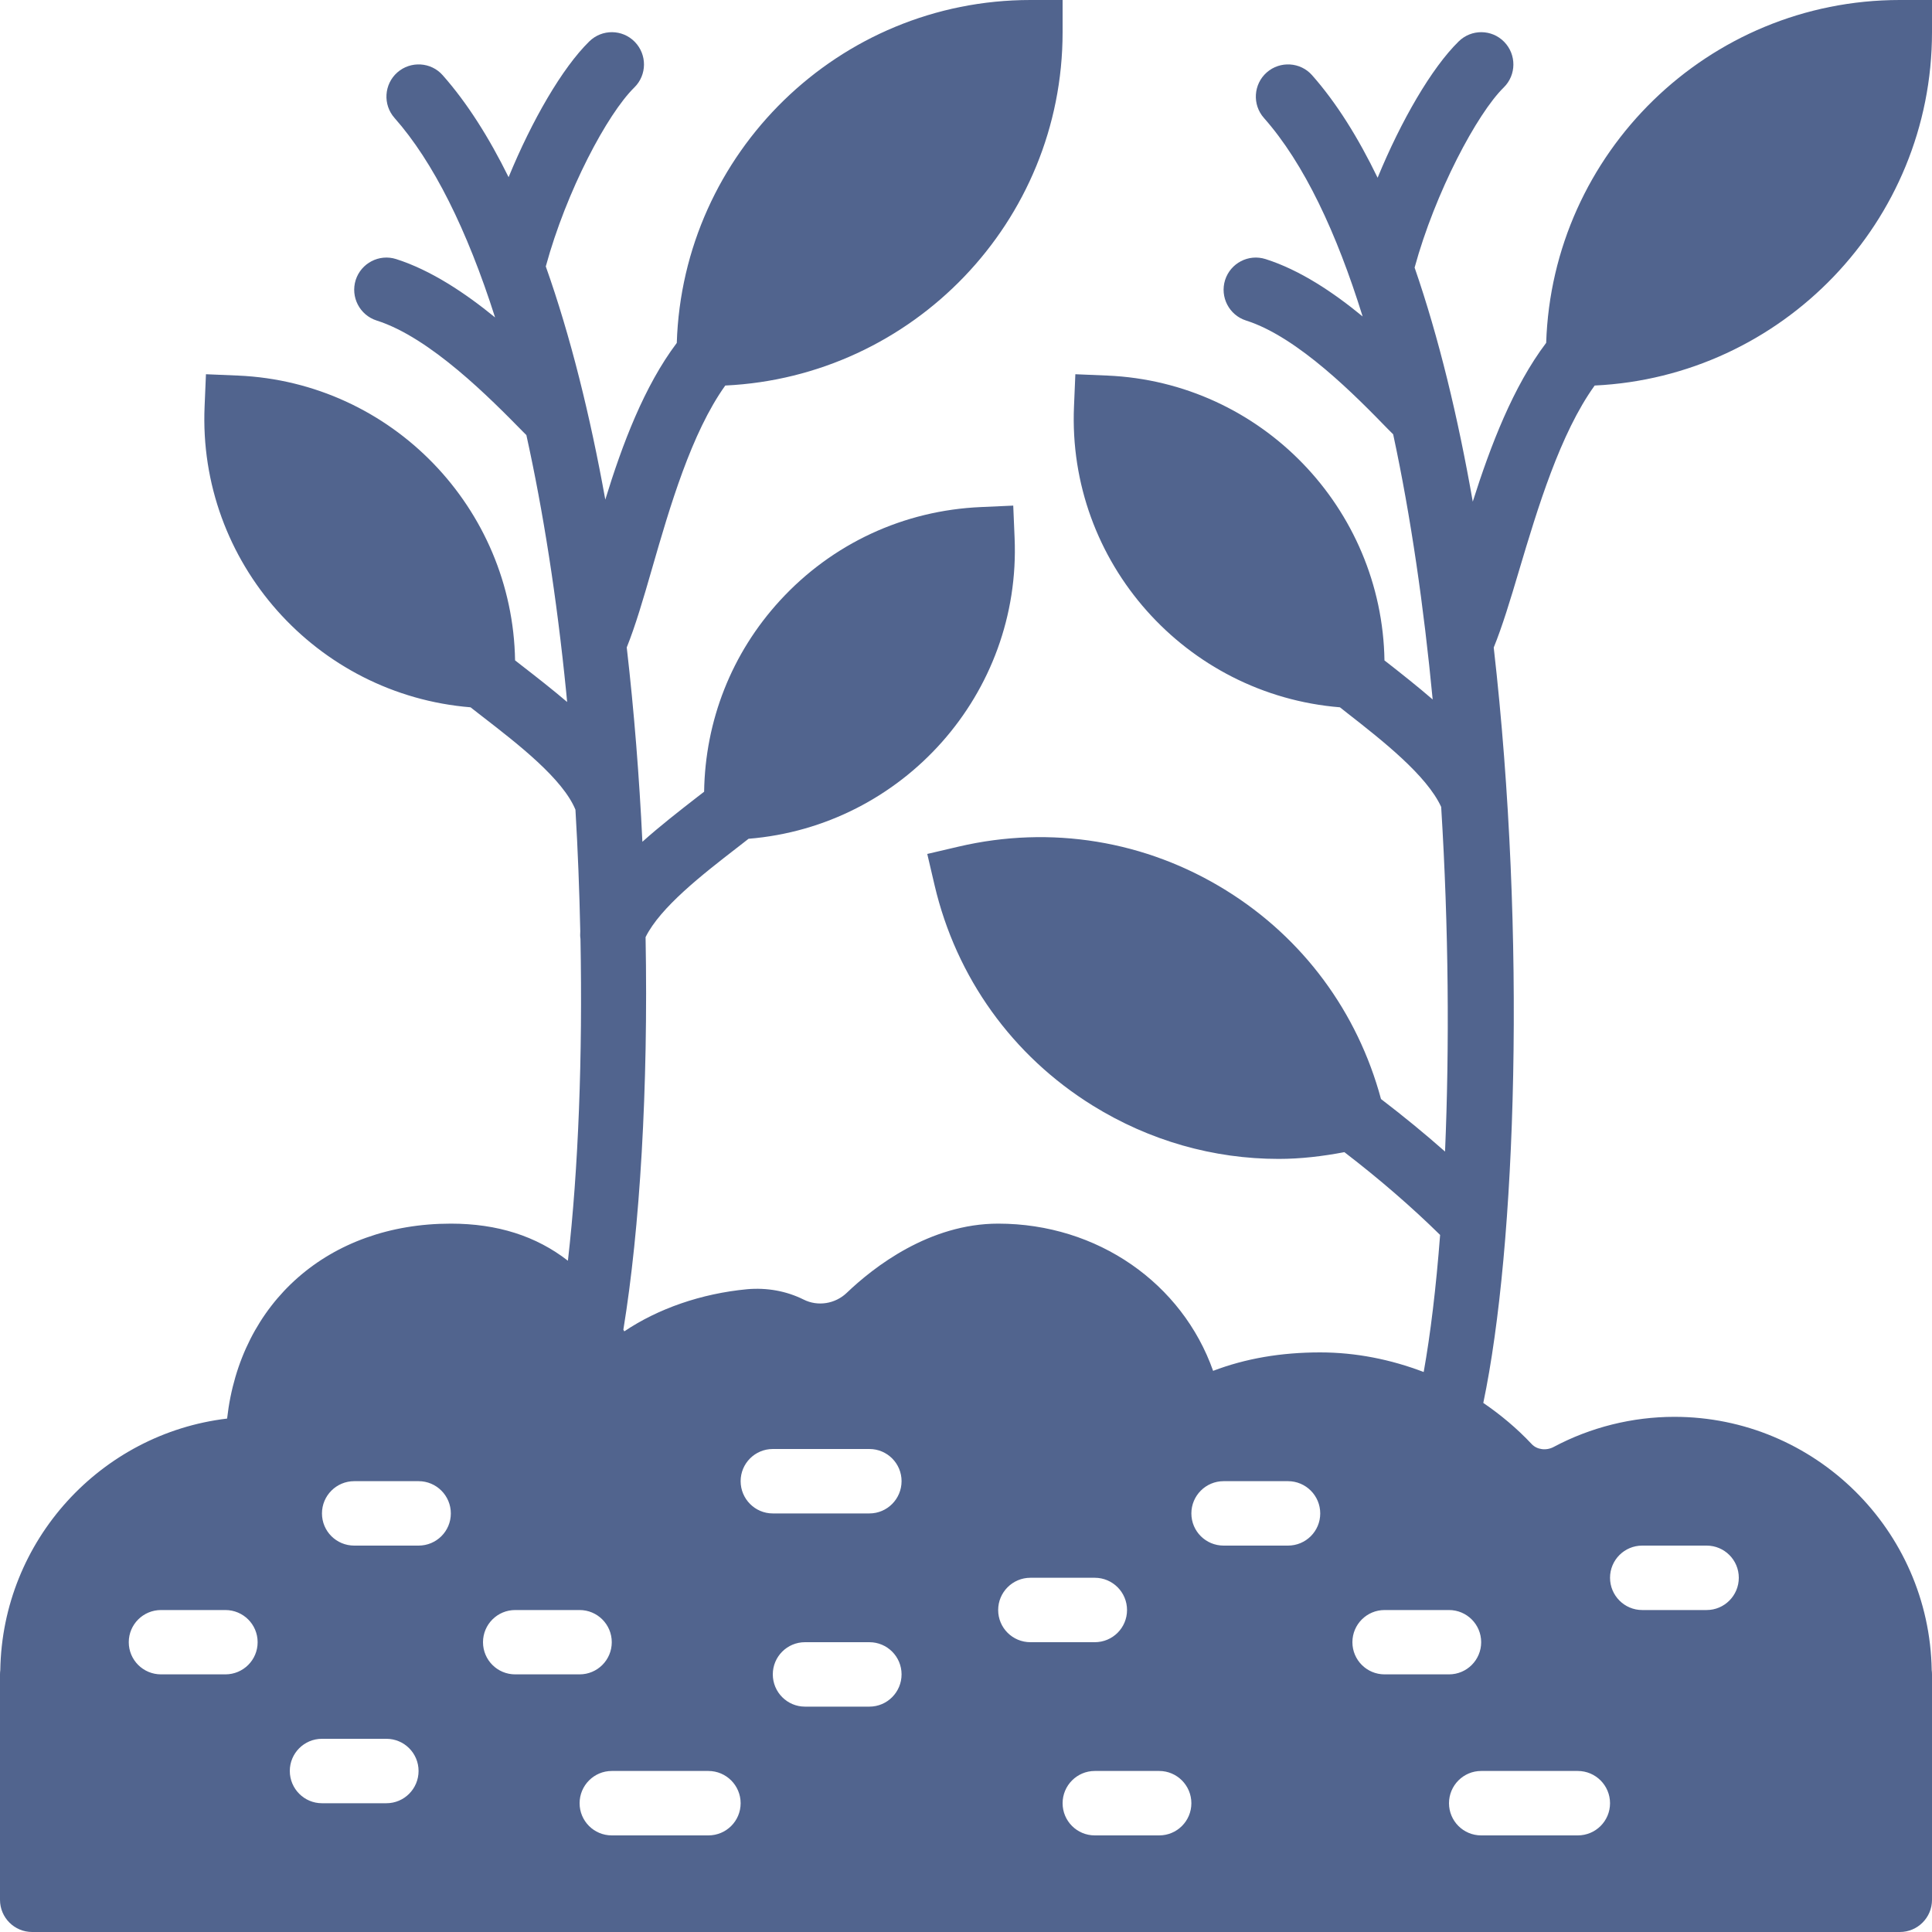
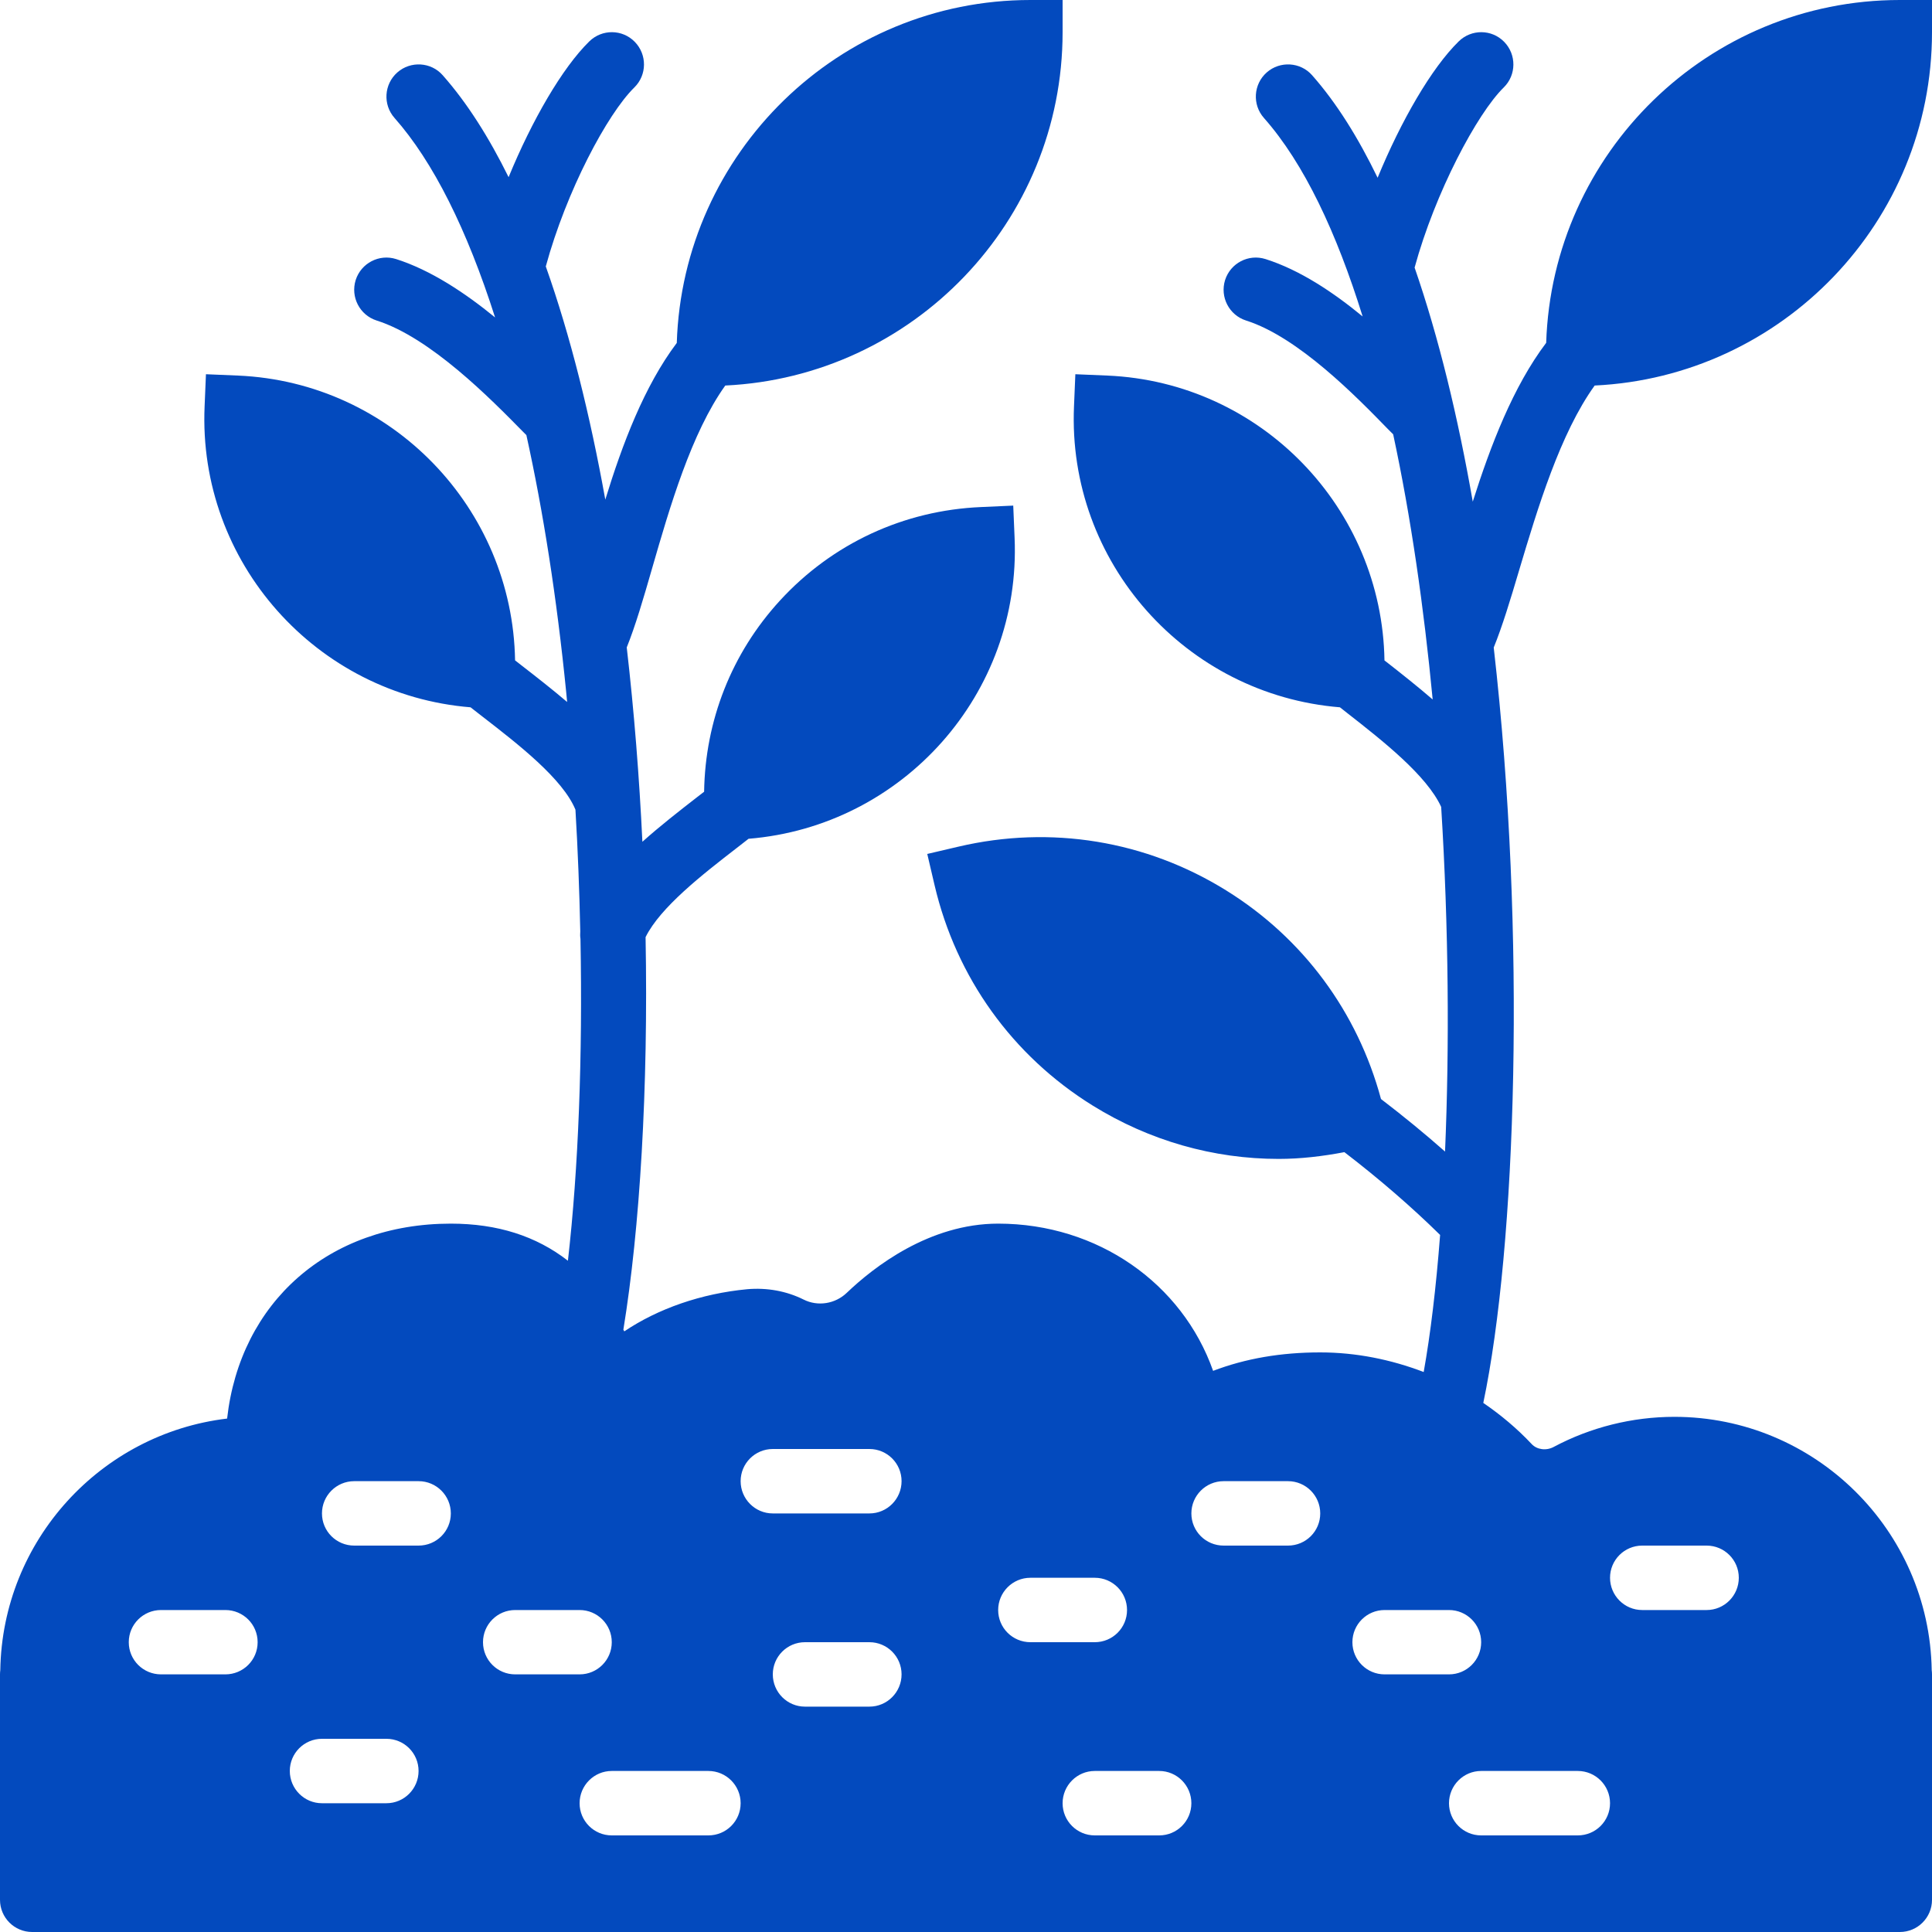
<svg xmlns="http://www.w3.org/2000/svg" width="20" height="20" viewBox="0 0 20 20" fill="none">
-   <path fill-rule="evenodd" clip-rule="evenodd" d="M16.333 18.333C16.518 18.333 16.667 18.483 16.667 18.667C16.667 18.851 16.518 19 16.333 19H15.333C15.149 19 15 18.851 15 18.667C15 18.483 15.149 18.333 15.333 18.333H16.333ZM17 16H17.667C17.851 16 18 16.149 18 16.333C18 16.517 17.851 16.667 17.667 16.667H17C16.816 16.667 16.667 16.517 16.667 16.333C16.667 16.149 16.816 16 17 16ZM14 17C14 16.816 14.149 16.667 14.333 16.667H15C15.184 16.667 15.333 16.816 15.333 17C15.333 17.184 15.184 17.333 15 17.333H14.333C14.149 17.333 14 17.184 14 17ZM13.333 16H12.667C12.482 16 12.333 15.851 12.333 15.667C12.333 15.483 12.482 15.333 12.667 15.333H13.333C13.518 15.333 13.667 15.483 13.667 15.667C13.667 15.851 13.518 16 13.333 16ZM12 19H11.333C11.149 19 11 18.851 11 18.667C11 18.483 11.149 18.333 11.333 18.333H12C12.184 18.333 12.333 18.483 12.333 18.667C12.333 18.851 12.184 19 12 19ZM10.333 16.667C10.333 16.483 10.482 16.333 10.667 16.333H11.333C11.518 16.333 11.667 16.483 11.667 16.667C11.667 16.851 11.518 17 11.333 17H10.667C10.482 17 10.333 16.851 10.333 16.667ZM9 15.667H8C7.816 15.667 7.667 15.517 7.667 15.333C7.667 15.149 7.816 15 8 15H9C9.184 15 9.333 15.149 9.333 15.333C9.333 15.517 9.184 15.667 9 15.667ZM9 17.667H8.333C8.149 17.667 8 17.517 8 17.333C8 17.149 8.149 17 8.333 17H9C9.184 17 9.333 17.149 9.333 17.333C9.333 17.517 9.184 17.667 9 17.667ZM7.333 19H6.333C6.149 19 6 18.851 6 18.667C6 18.483 6.149 18.333 6.333 18.333H7.333C7.518 18.333 7.667 18.483 7.667 18.667C7.667 18.851 7.518 19 7.333 19ZM5 17C5 16.816 5.149 16.667 5.333 16.667H6C6.184 16.667 6.333 16.816 6.333 17C6.333 17.184 6.184 17.333 6 17.333H5.333C5.149 17.333 5 17.184 5 17ZM4.333 16H3.667C3.482 16 3.333 15.851 3.333 15.667C3.333 15.483 3.482 15.333 3.667 15.333H4.333C4.518 15.333 4.667 15.483 4.667 15.667C4.667 15.851 4.518 16 4.333 16ZM4 18.667H3.333C3.149 18.667 3 18.517 3 18.333C3 18.149 3.149 18 3.333 18H4C4.184 18 4.333 18.149 4.333 18.333C4.333 18.517 4.184 18.667 4 18.667ZM2.333 17.333H1.667C1.482 17.333 1.333 17.184 1.333 17C1.333 16.816 1.482 16.667 1.667 16.667H2.333C2.518 16.667 2.667 16.816 2.667 17C2.667 17.184 2.518 17.333 2.333 17.333ZM16.508 3.991C18.448 3.899 20 2.296 20 0.333V0H19.667C17.684 0 16.069 1.582 16.006 3.549C15.664 4.001 15.43 4.613 15.246 5.193C15.093 4.318 14.894 3.493 14.644 2.77C14.856 1.993 15.291 1.175 15.567 0.905C15.698 0.776 15.7 0.565 15.571 0.433C15.442 0.301 15.231 0.3 15.1 0.429C14.82 0.703 14.504 1.249 14.261 1.84C14.06 1.425 13.835 1.064 13.583 0.779C13.462 0.641 13.25 0.629 13.113 0.75C12.975 0.872 12.962 1.083 13.084 1.221C13.501 1.692 13.837 2.411 14.106 3.276C13.801 3.025 13.457 2.795 13.101 2.682C12.924 2.626 12.738 2.724 12.682 2.899C12.627 3.075 12.724 3.262 12.899 3.318C13.44 3.489 14.045 4.11 14.369 4.443L14.422 4.496C14.606 5.352 14.74 6.288 14.831 7.241C14.676 7.107 14.514 6.979 14.357 6.856L14.332 6.837C14.307 5.263 13.058 3.957 11.465 3.888L11.132 3.874L11.118 4.207C11.048 5.82 12.274 7.192 13.871 7.322L13.947 7.382C14.317 7.671 14.769 8.027 14.919 8.353C14.997 9.608 15.005 10.845 14.959 11.921C14.751 11.737 14.53 11.556 14.296 11.377C14.053 10.476 13.49 9.712 12.694 9.218C11.862 8.701 10.877 8.541 9.924 8.764L9.599 8.84L9.675 9.165C9.899 10.119 10.48 10.929 11.312 11.445C11.899 11.809 12.562 11.997 13.237 11.997C13.463 11.997 13.691 11.97 13.917 11.927C14.283 12.208 14.615 12.496 14.908 12.784C14.866 13.332 14.808 13.812 14.738 14.203C14.398 14.073 14.036 14 13.667 14C13.26 14 12.894 14.063 12.558 14.191C12.239 13.287 11.364 12.667 10.333 12.667C9.622 12.667 9.046 13.115 8.766 13.383C8.646 13.498 8.466 13.527 8.319 13.453C8.14 13.364 7.939 13.328 7.734 13.346C7.259 13.391 6.812 13.547 6.463 13.782C6.46 13.776 6.456 13.771 6.453 13.765C6.624 12.718 6.712 11.27 6.683 9.701C6.835 9.393 7.27 9.054 7.627 8.778L7.749 8.683C9.346 8.553 10.573 7.181 10.503 5.567L10.489 5.234L10.156 5.249C9.355 5.283 8.615 5.627 8.074 6.217C7.573 6.763 7.3 7.461 7.289 8.196L7.219 8.25C7.031 8.396 6.833 8.55 6.65 8.714C6.618 8.047 6.565 7.37 6.488 6.702C6.577 6.481 6.659 6.202 6.751 5.882C6.933 5.251 7.157 4.481 7.508 3.991C9.449 3.899 11 2.296 11 0.333V0H10.667C8.684 0 7.068 1.582 7.006 3.55C6.669 3.997 6.442 4.599 6.266 5.172C6.109 4.301 5.906 3.48 5.65 2.758C5.863 1.977 6.287 1.179 6.567 0.905C6.698 0.776 6.7 0.565 6.571 0.433C6.442 0.301 6.231 0.3 6.1 0.429C5.821 0.702 5.507 1.245 5.265 1.834C5.062 1.423 4.836 1.065 4.583 0.779C4.462 0.641 4.25 0.629 4.113 0.75C3.975 0.872 3.962 1.083 4.084 1.221C4.485 1.674 4.835 2.377 5.125 3.286C4.813 3.031 4.459 2.796 4.101 2.682C3.925 2.626 3.738 2.724 3.682 2.899C3.627 3.075 3.724 3.262 3.899 3.318C4.455 3.494 5.078 4.127 5.413 4.468L5.449 4.504C5.623 5.292 5.763 6.182 5.861 7.162C5.865 7.197 5.867 7.232 5.871 7.267C5.717 7.136 5.556 7.01 5.401 6.89L5.332 6.836C5.306 5.262 4.057 3.957 2.465 3.888L2.132 3.874L2.118 4.207C2.048 5.821 3.275 7.192 4.871 7.322L4.993 7.417C5.367 7.706 5.826 8.063 5.957 8.382C5.982 8.801 5.998 9.223 6.007 9.641C6.005 9.668 6.005 9.694 6.009 9.72C6.032 10.931 5.988 12.1 5.879 13.051C5.551 12.796 5.15 12.667 4.667 12.667C3.4 12.667 2.486 13.482 2.351 14.685C1.045 14.84 0.025 15.945 0.003 17.289C0.001 17.303 0 17.318 0 17.333V19.667C0 19.851 0.149 20 0.333 20H19.667C19.851 20 20 19.851 20 19.667V17.333C20 17.318 19.999 17.303 19.997 17.289C19.973 15.839 18.787 14.667 17.333 14.667C16.898 14.667 16.465 14.775 16.083 14.979C16.006 15.02 15.91 15.007 15.856 14.949C15.704 14.787 15.535 14.646 15.355 14.523C15.695 12.905 15.804 9.694 15.463 6.703C15.551 6.487 15.634 6.214 15.727 5.9C15.917 5.263 16.151 4.486 16.508 3.991Z" fill="#51648E" />
+   <path fill-rule="evenodd" clip-rule="evenodd" d="M16.333 18.333C16.518 18.333 16.667 18.483 16.667 18.667C16.667 18.851 16.518 19 16.333 19H15.333C15.149 19 15 18.851 15 18.667C15 18.483 15.149 18.333 15.333 18.333H16.333ZM17 16H17.667C17.851 16 18 16.149 18 16.333C18 16.517 17.851 16.667 17.667 16.667H17C16.816 16.667 16.667 16.517 16.667 16.333C16.667 16.149 16.816 16 17 16ZM14 17C14 16.816 14.149 16.667 14.333 16.667H15C15.184 16.667 15.333 16.816 15.333 17C15.333 17.184 15.184 17.333 15 17.333H14.333C14.149 17.333 14 17.184 14 17ZM13.333 16H12.667C12.482 16 12.333 15.851 12.333 15.667C12.333 15.483 12.482 15.333 12.667 15.333H13.333C13.518 15.333 13.667 15.483 13.667 15.667C13.667 15.851 13.518 16 13.333 16ZM12 19H11.333C11.149 19 11 18.851 11 18.667C11 18.483 11.149 18.333 11.333 18.333H12C12.184 18.333 12.333 18.483 12.333 18.667C12.333 18.851 12.184 19 12 19ZM10.333 16.667C10.333 16.483 10.482 16.333 10.667 16.333H11.333C11.518 16.333 11.667 16.483 11.667 16.667C11.667 16.851 11.518 17 11.333 17H10.667C10.482 17 10.333 16.851 10.333 16.667ZM9 15.667H8C7.816 15.667 7.667 15.517 7.667 15.333C7.667 15.149 7.816 15 8 15H9C9.184 15 9.333 15.149 9.333 15.333C9.333 15.517 9.184 15.667 9 15.667ZM9 17.667H8.333C8.149 17.667 8 17.517 8 17.333C8 17.149 8.149 17 8.333 17H9C9.184 17 9.333 17.149 9.333 17.333C9.333 17.517 9.184 17.667 9 17.667ZM7.333 19H6.333C6.149 19 6 18.851 6 18.667C6 18.483 6.149 18.333 6.333 18.333H7.333C7.518 18.333 7.667 18.483 7.667 18.667C7.667 18.851 7.518 19 7.333 19ZM5 17C5 16.816 5.149 16.667 5.333 16.667H6C6.184 16.667 6.333 16.816 6.333 17C6.333 17.184 6.184 17.333 6 17.333H5.333C5.149 17.333 5 17.184 5 17ZM4.333 16H3.667C3.482 16 3.333 15.851 3.333 15.667C3.333 15.483 3.482 15.333 3.667 15.333H4.333C4.518 15.333 4.667 15.483 4.667 15.667C4.667 15.851 4.518 16 4.333 16ZM4 18.667H3.333C3.149 18.667 3 18.517 3 18.333C3 18.149 3.149 18 3.333 18H4C4.184 18 4.333 18.149 4.333 18.333C4.333 18.517 4.184 18.667 4 18.667ZM2.333 17.333H1.667C1.482 17.333 1.333 17.184 1.333 17C1.333 16.816 1.482 16.667 1.667 16.667H2.333C2.518 16.667 2.667 16.816 2.667 17C2.667 17.184 2.518 17.333 2.333 17.333ZM16.508 3.991C18.448 3.899 20 2.296 20 0.333V0H19.667C17.684 0 16.069 1.582 16.006 3.549C15.664 4.001 15.43 4.613 15.246 5.193C15.093 4.318 14.894 3.493 14.644 2.77C14.856 1.993 15.291 1.175 15.567 0.905C15.698 0.776 15.7 0.565 15.571 0.433C15.442 0.301 15.231 0.3 15.1 0.429C14.82 0.703 14.504 1.249 14.261 1.84C14.06 1.425 13.835 1.064 13.583 0.779C13.462 0.641 13.25 0.629 13.113 0.75C12.975 0.872 12.962 1.083 13.084 1.221C13.501 1.692 13.837 2.411 14.106 3.276C13.801 3.025 13.457 2.795 13.101 2.682C12.924 2.626 12.738 2.724 12.682 2.899C12.627 3.075 12.724 3.262 12.899 3.318C13.44 3.489 14.045 4.11 14.369 4.443L14.422 4.496C14.606 5.352 14.74 6.288 14.831 7.241C14.676 7.107 14.514 6.979 14.357 6.856L14.332 6.837C14.307 5.263 13.058 3.957 11.465 3.888L11.132 3.874L11.118 4.207C11.048 5.82 12.274 7.192 13.871 7.322L13.947 7.382C14.317 7.671 14.769 8.027 14.919 8.353C14.997 9.608 15.005 10.845 14.959 11.921C14.751 11.737 14.53 11.556 14.296 11.377C14.053 10.476 13.49 9.712 12.694 9.218C11.862 8.701 10.877 8.541 9.924 8.764L9.599 8.84L9.675 9.165C9.899 10.119 10.48 10.929 11.312 11.445C11.899 11.809 12.562 11.997 13.237 11.997C13.463 11.997 13.691 11.97 13.917 11.927C14.283 12.208 14.615 12.496 14.908 12.784C14.866 13.332 14.808 13.812 14.738 14.203C14.398 14.073 14.036 14 13.667 14C13.26 14 12.894 14.063 12.558 14.191C12.239 13.287 11.364 12.667 10.333 12.667C9.622 12.667 9.046 13.115 8.766 13.383C8.646 13.498 8.466 13.527 8.319 13.453C8.14 13.364 7.939 13.328 7.734 13.346C7.259 13.391 6.812 13.547 6.463 13.782C6.46 13.776 6.456 13.771 6.453 13.765C6.624 12.718 6.712 11.27 6.683 9.701C6.835 9.393 7.27 9.054 7.627 8.778L7.749 8.683C9.346 8.553 10.573 7.181 10.503 5.567L10.489 5.234L10.156 5.249C9.355 5.283 8.615 5.627 8.074 6.217C7.573 6.763 7.3 7.461 7.289 8.196L7.219 8.25C7.031 8.396 6.833 8.55 6.65 8.714C6.618 8.047 6.565 7.37 6.488 6.702C6.577 6.481 6.659 6.202 6.751 5.882C6.933 5.251 7.157 4.481 7.508 3.991C9.449 3.899 11 2.296 11 0.333V0H10.667C8.684 0 7.068 1.582 7.006 3.55C6.669 3.997 6.442 4.599 6.266 5.172C6.109 4.301 5.906 3.48 5.65 2.758C5.863 1.977 6.287 1.179 6.567 0.905C6.698 0.776 6.7 0.565 6.571 0.433C6.442 0.301 6.231 0.3 6.1 0.429C5.821 0.702 5.507 1.245 5.265 1.834C5.062 1.423 4.836 1.065 4.583 0.779C4.462 0.641 4.25 0.629 4.113 0.75C3.975 0.872 3.962 1.083 4.084 1.221C4.485 1.674 4.835 2.377 5.125 3.286C4.813 3.031 4.459 2.796 4.101 2.682C3.925 2.626 3.738 2.724 3.682 2.899C3.627 3.075 3.724 3.262 3.899 3.318C4.455 3.494 5.078 4.127 5.413 4.468L5.449 4.504C5.623 5.292 5.763 6.182 5.861 7.162C5.865 7.197 5.867 7.232 5.871 7.267C5.717 7.136 5.556 7.01 5.401 6.89L5.332 6.836C5.306 5.262 4.057 3.957 2.465 3.888L2.132 3.874L2.118 4.207C2.048 5.821 3.275 7.192 4.871 7.322L4.993 7.417C5.367 7.706 5.826 8.063 5.957 8.382C5.982 8.801 5.998 9.223 6.007 9.641C6.005 9.668 6.005 9.694 6.009 9.72C6.032 10.931 5.988 12.1 5.879 13.051C5.551 12.796 5.15 12.667 4.667 12.667C3.4 12.667 2.486 13.482 2.351 14.685C1.045 14.84 0.025 15.945 0.003 17.289C0.001 17.303 0 17.318 0 17.333V19.667C0 19.851 0.149 20 0.333 20H19.667C19.851 20 20 19.851 20 19.667V17.333C20 17.318 19.999 17.303 19.997 17.289C19.973 15.839 18.787 14.667 17.333 14.667C16.898 14.667 16.465 14.775 16.083 14.979C16.006 15.02 15.91 15.007 15.856 14.949C15.704 14.787 15.535 14.646 15.355 14.523C15.695 12.905 15.804 9.694 15.463 6.703C15.551 6.487 15.634 6.214 15.727 5.9C15.917 5.263 16.151 4.486 16.508 3.991Z" fill="#034ABE" />
</svg>
